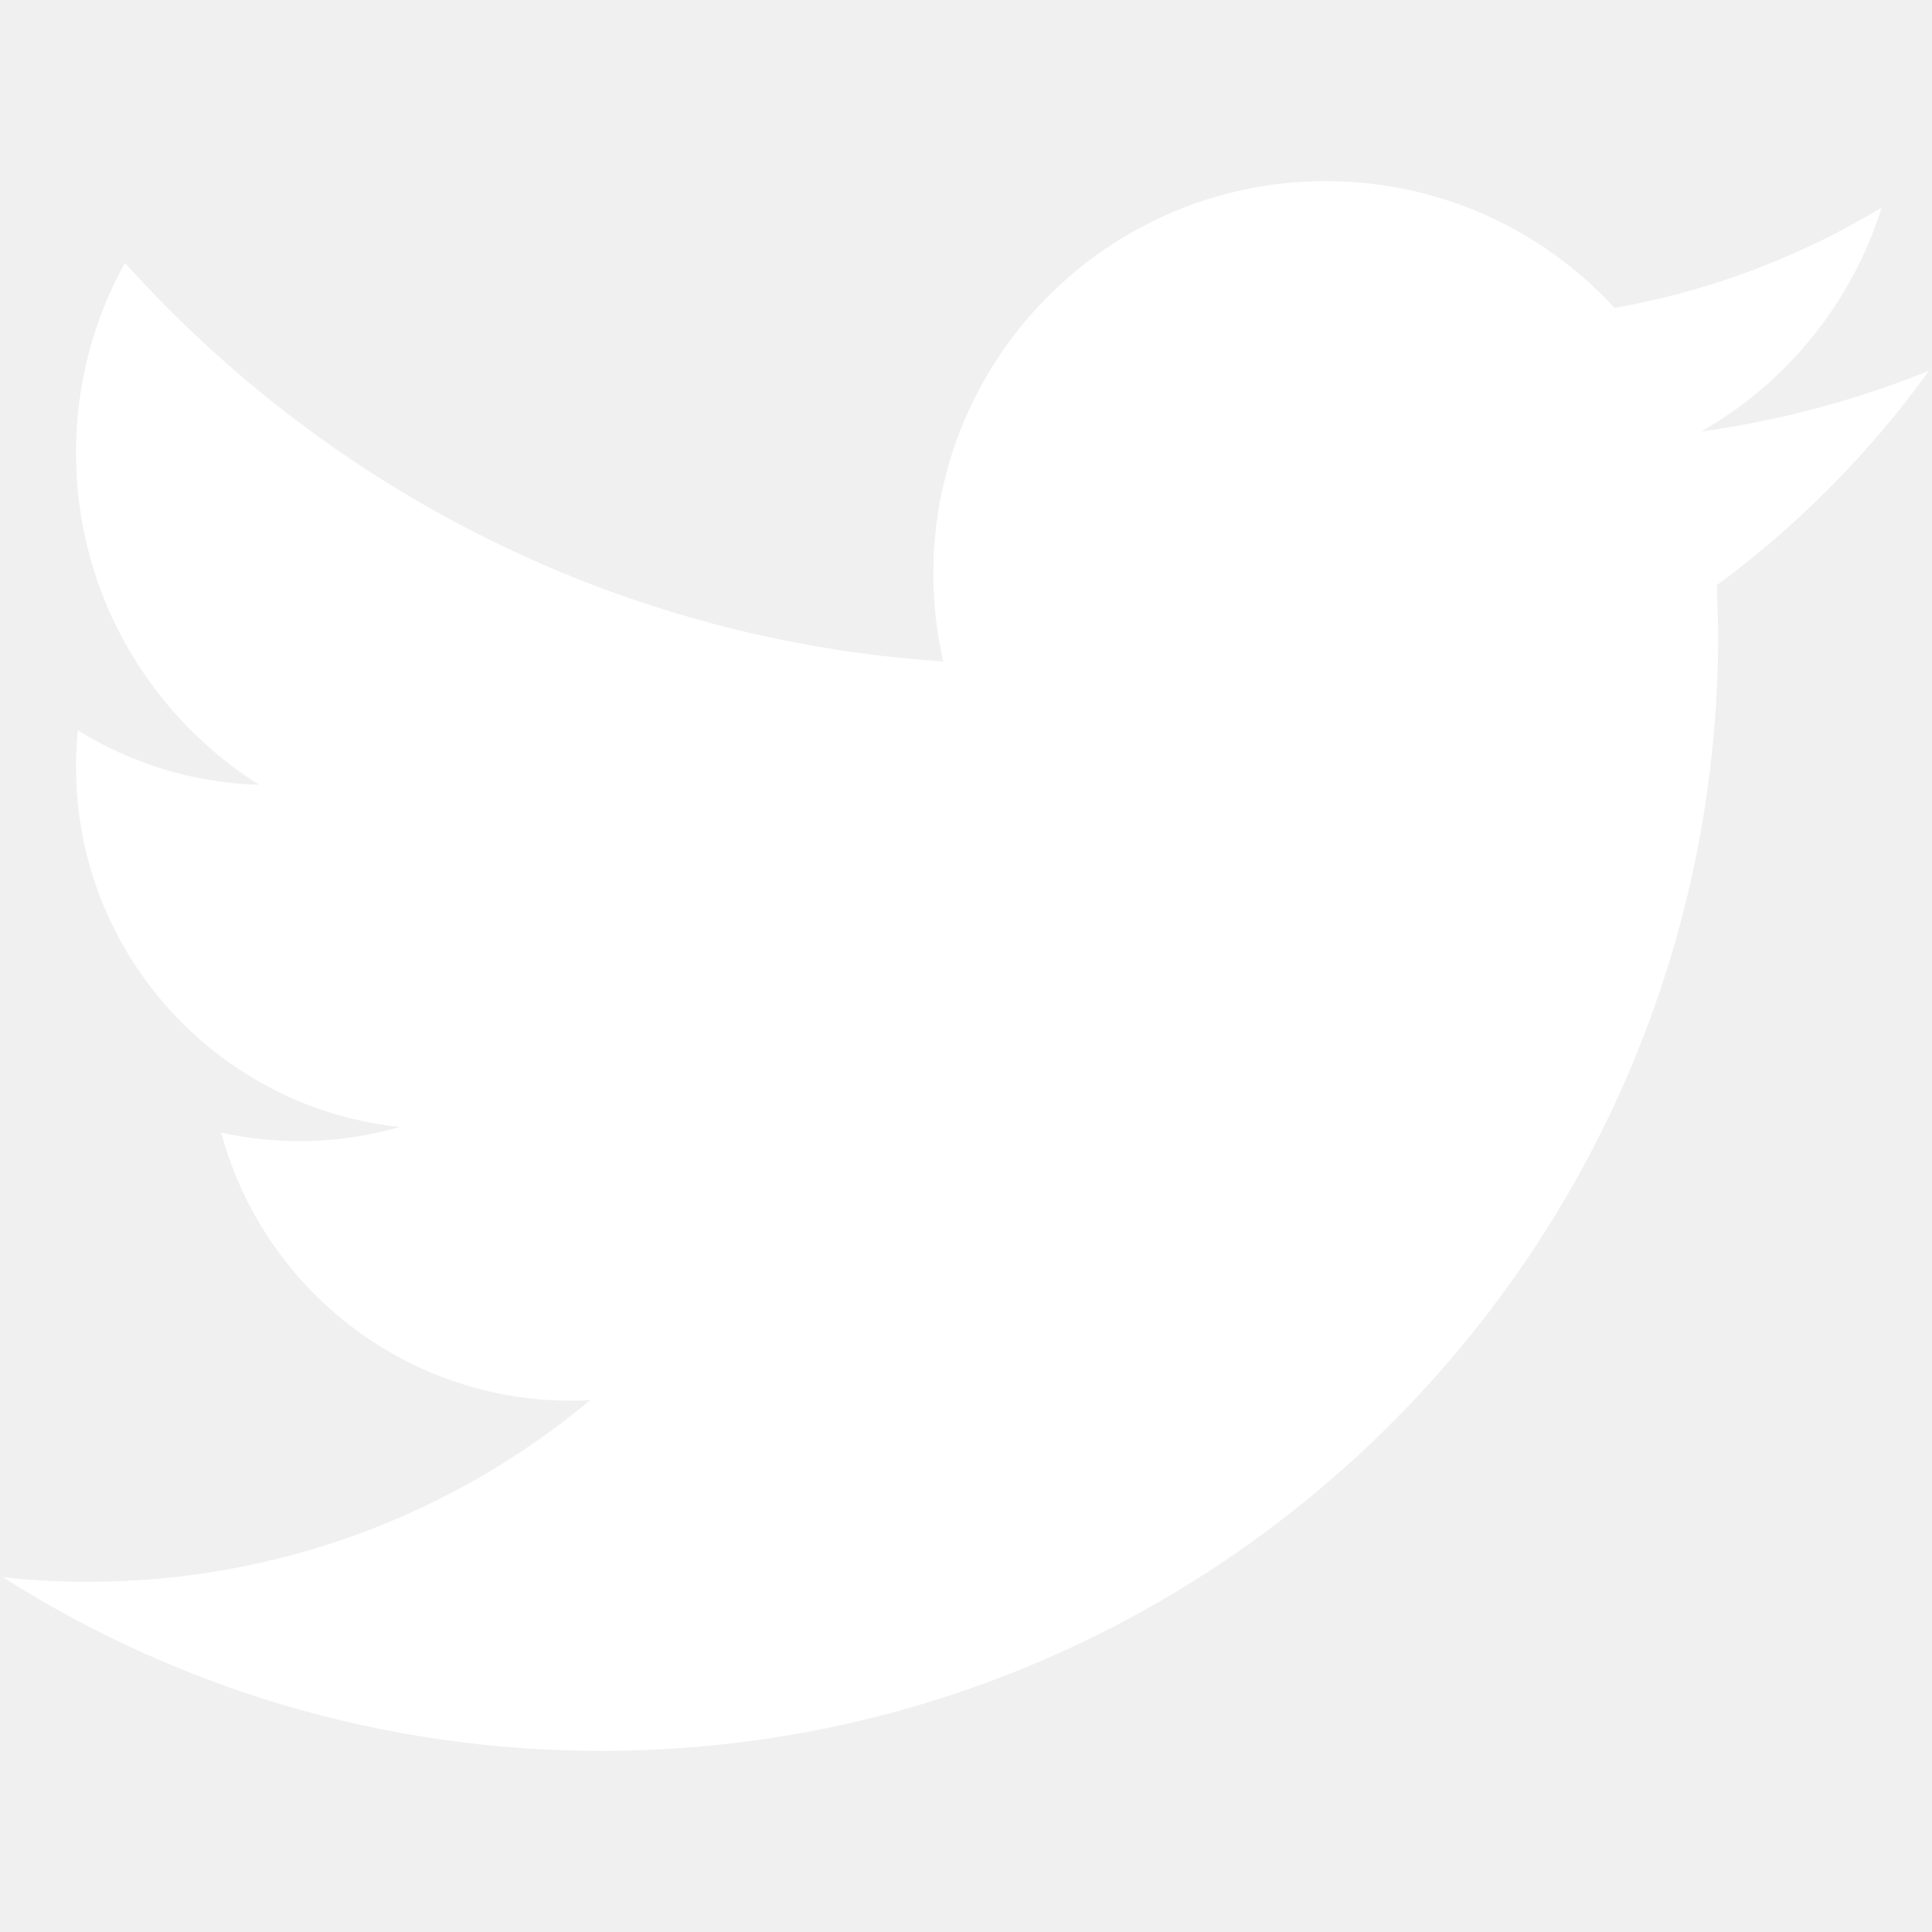
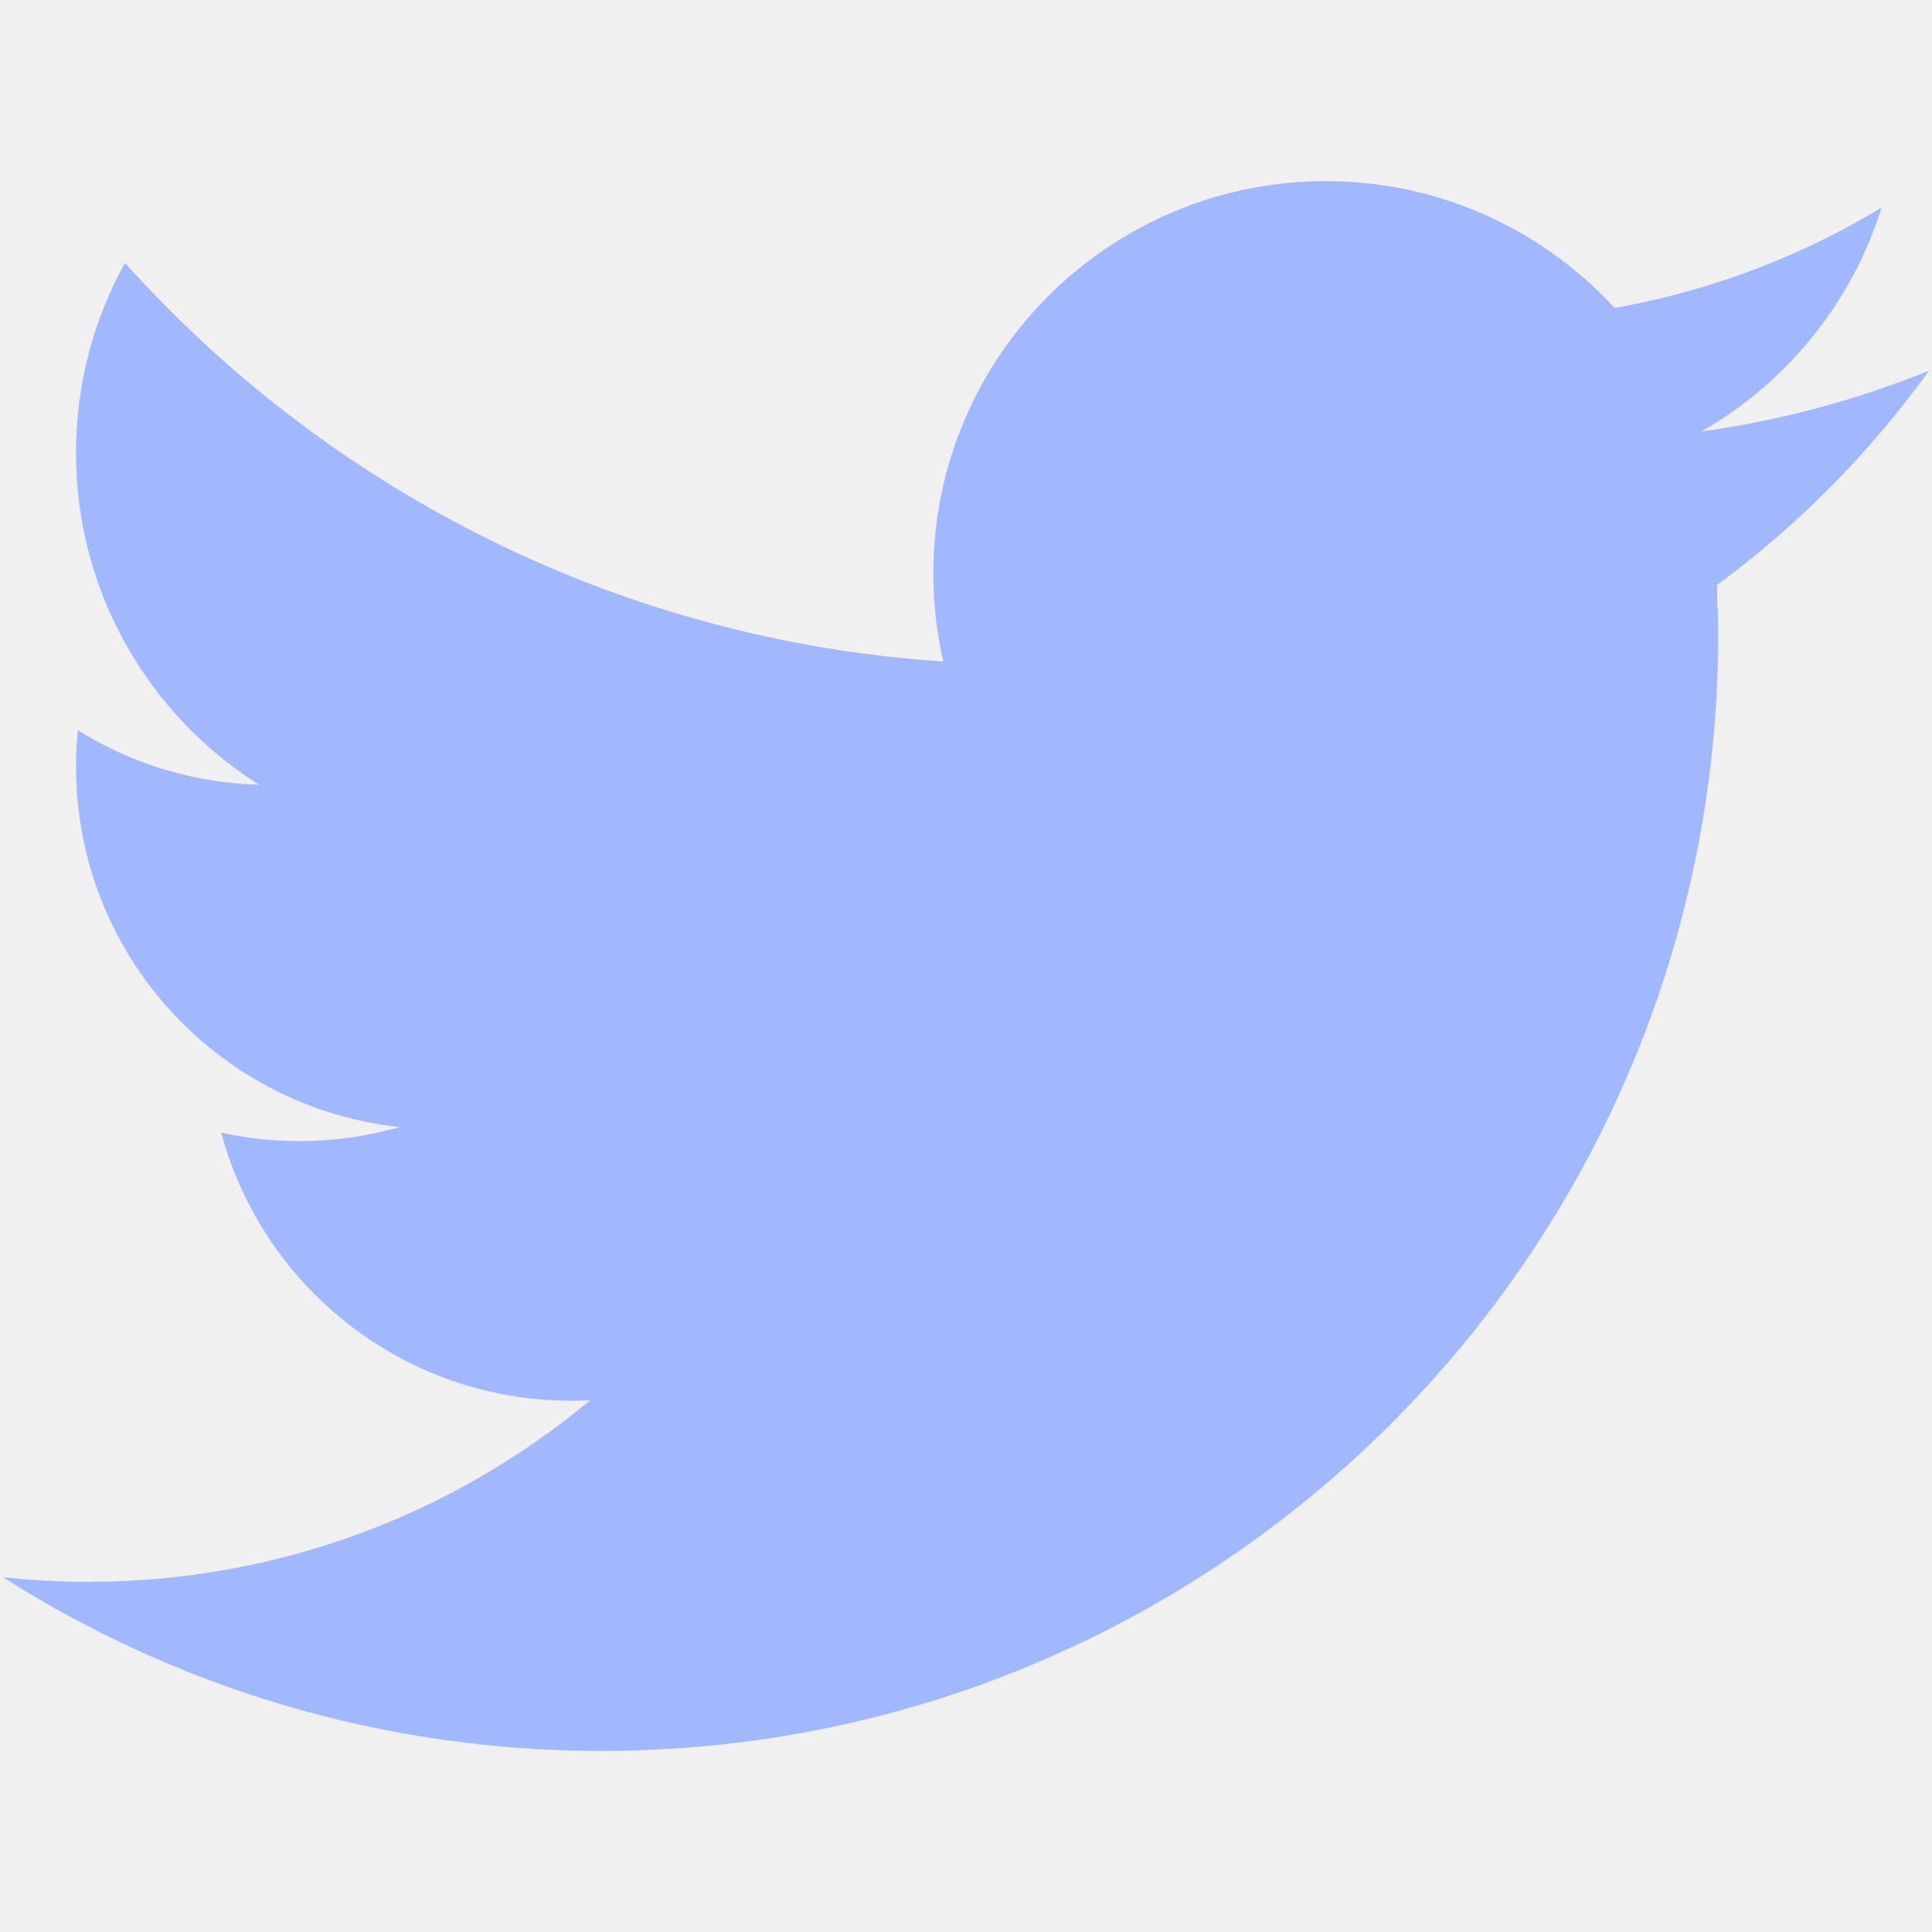
<svg xmlns="http://www.w3.org/2000/svg" width="32" height="32" viewBox="0 0 32 32" fill="none">
-   <path d="M9.959 29C20.176 29 28.459 20.717 28.459 10.5C28.459 10.29 28.448 10.086 28.441 9.877C28.439 9.816 28.444 9.75 28.442 9.689L28.449 9.683C29.789 8.693 30.977 7.493 31.951 6.14C30.986 6.53 29.975 6.829 28.927 7.025C28.68 7.072 28.431 7.112 28.18 7.147C29.592 6.34 30.672 5.019 31.165 3.439C30.072 4.099 28.874 4.602 27.602 4.918C27.319 4.988 27.033 5.049 26.743 5.1C25.555 3.809 23.852 3 21.959 3C20.841 3 19.789 3.282 18.87 3.78C18.787 3.825 18.705 3.871 18.624 3.92C18.19 4.18 17.789 4.489 17.429 4.839C16.214 6.02 15.459 7.672 15.459 9.5C15.459 10.001 15.516 10.488 15.623 10.956C15.158 10.925 14.697 10.879 14.241 10.817C13.967 10.78 13.695 10.737 13.425 10.689C13.24 10.656 13.057 10.62 12.875 10.583C11.92 10.384 10.99 10.118 10.091 9.79C10.002 9.757 9.913 9.724 9.824 9.69C9.575 9.595 9.328 9.495 9.084 9.39C7.662 8.78 6.324 8.01 5.094 7.102C5.005 7.036 4.916 6.969 4.827 6.901C3.83 6.14 2.907 5.286 2.07 4.354C1.553 5.286 1.259 6.359 1.259 7.5C1.259 7.72 1.27 7.937 1.291 8.151C1.362 8.859 1.545 9.533 1.824 10.155C2.35 11.328 3.213 12.317 4.29 12.998C3.19 12.967 2.164 12.641 1.289 12.095C1.269 12.294 1.259 12.496 1.259 12.7C1.259 14.572 2.117 16.245 3.461 17.345C4.341 18.065 5.429 18.541 6.622 18.667C6.094 18.819 5.536 18.9 4.959 18.9C4.514 18.9 4.081 18.852 3.664 18.76C4.35 21.317 6.685 23.2 9.459 23.2C9.565 23.2 9.671 23.197 9.776 23.192C7.522 25.07 4.622 26.2 1.459 26.2C0.982 26.2 0.512 26.174 0.049 26.124C2.913 27.945 6.313 29 9.959 29Z" fill="white" />
+   <path d="M9.959 29C20.176 29 28.459 20.717 28.459 10.5C28.459 10.29 28.448 10.086 28.441 9.877C28.439 9.816 28.444 9.75 28.442 9.689L28.449 9.683C29.789 8.693 30.977 7.493 31.951 6.14C30.986 6.53 29.975 6.829 28.927 7.025C28.68 7.072 28.431 7.112 28.18 7.147C29.592 6.34 30.672 5.019 31.165 3.439C30.072 4.099 28.874 4.602 27.602 4.918C27.319 4.988 27.033 5.049 26.743 5.1C25.555 3.809 23.852 3 21.959 3C20.841 3 19.789 3.282 18.87 3.78C18.787 3.825 18.705 3.871 18.624 3.92C18.19 4.18 17.789 4.489 17.429 4.839C16.214 6.02 15.459 7.672 15.459 9.5C15.459 10.001 15.516 10.488 15.623 10.956C15.158 10.925 14.697 10.879 14.241 10.817C13.967 10.78 13.695 10.737 13.425 10.689C13.24 10.656 13.057 10.62 12.875 10.583C11.92 10.384 10.99 10.118 10.091 9.79C10.002 9.757 9.913 9.724 9.824 9.69C9.575 9.595 9.328 9.495 9.084 9.39C7.662 8.78 6.324 8.01 5.094 7.102C5.005 7.036 4.916 6.969 4.827 6.901C3.83 6.14 2.907 5.286 2.07 4.354C1.553 5.286 1.259 6.359 1.259 7.5C1.259 7.72 1.27 7.937 1.291 8.151C1.362 8.859 1.545 9.533 1.824 10.155C2.35 11.328 3.213 12.317 4.29 12.998C3.19 12.967 2.164 12.641 1.289 12.095C1.269 12.294 1.259 12.496 1.259 12.7C1.259 14.572 2.117 16.245 3.461 17.345C4.341 18.065 5.429 18.541 6.622 18.667C6.094 18.819 5.536 18.9 4.959 18.9C4.514 18.9 4.081 18.852 3.664 18.76C4.35 21.317 6.685 23.2 9.459 23.2C9.565 23.2 9.671 23.197 9.776 23.192C7.522 25.07 4.622 26.2 1.459 26.2C0.982 26.2 0.512 26.174 0.049 26.124C2.913 27.945 6.313 29 9.959 29Z" fill="#A1B8FF" />
</svg>
